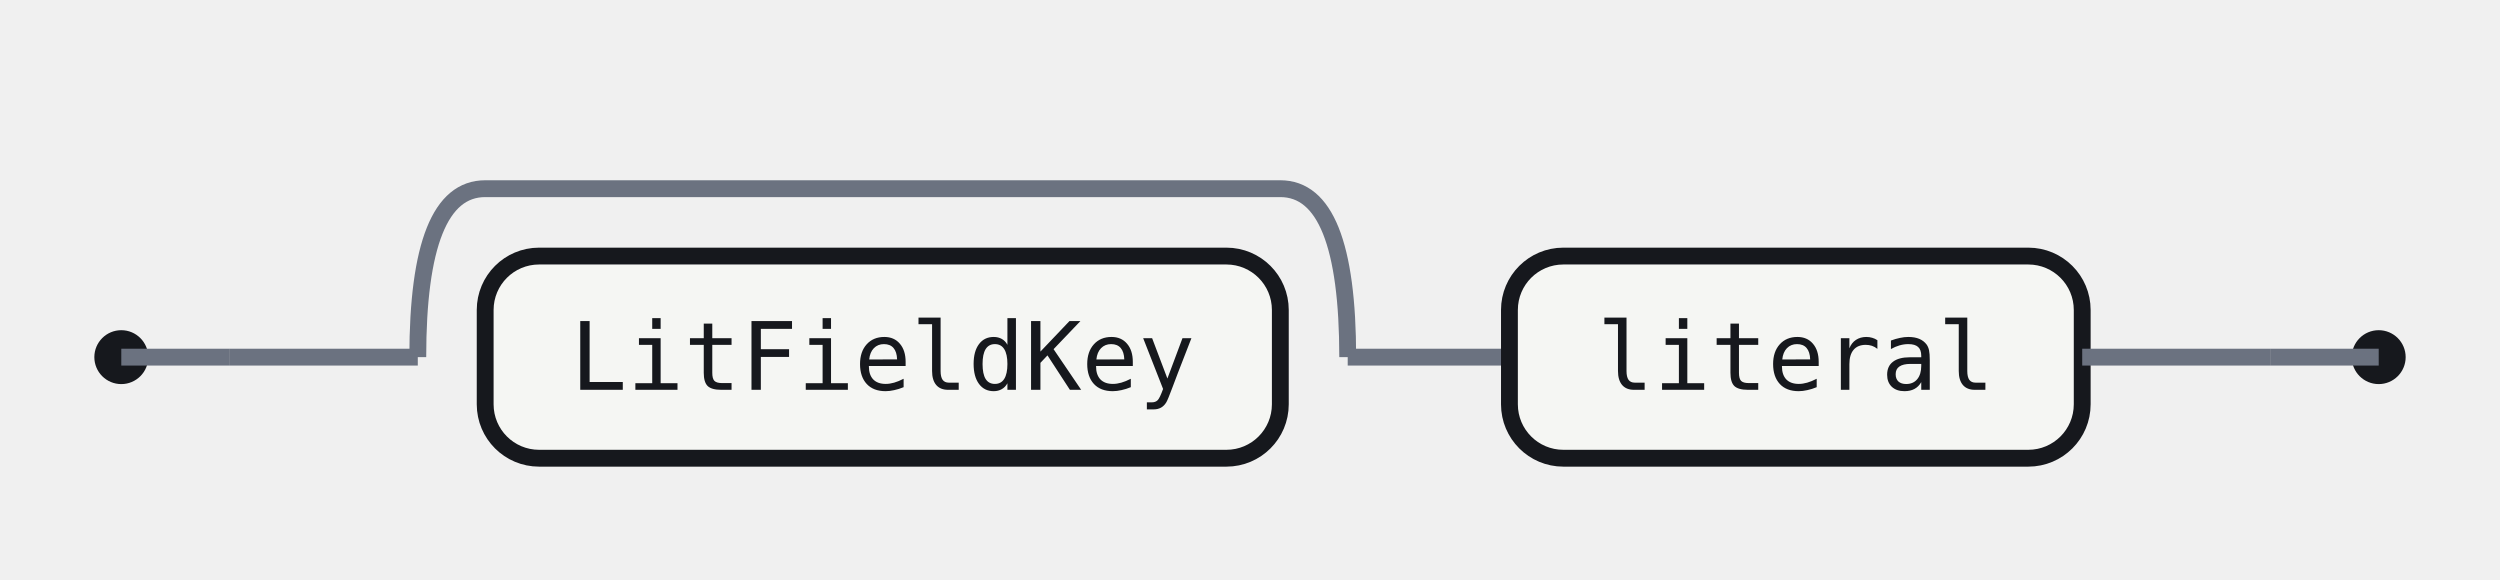
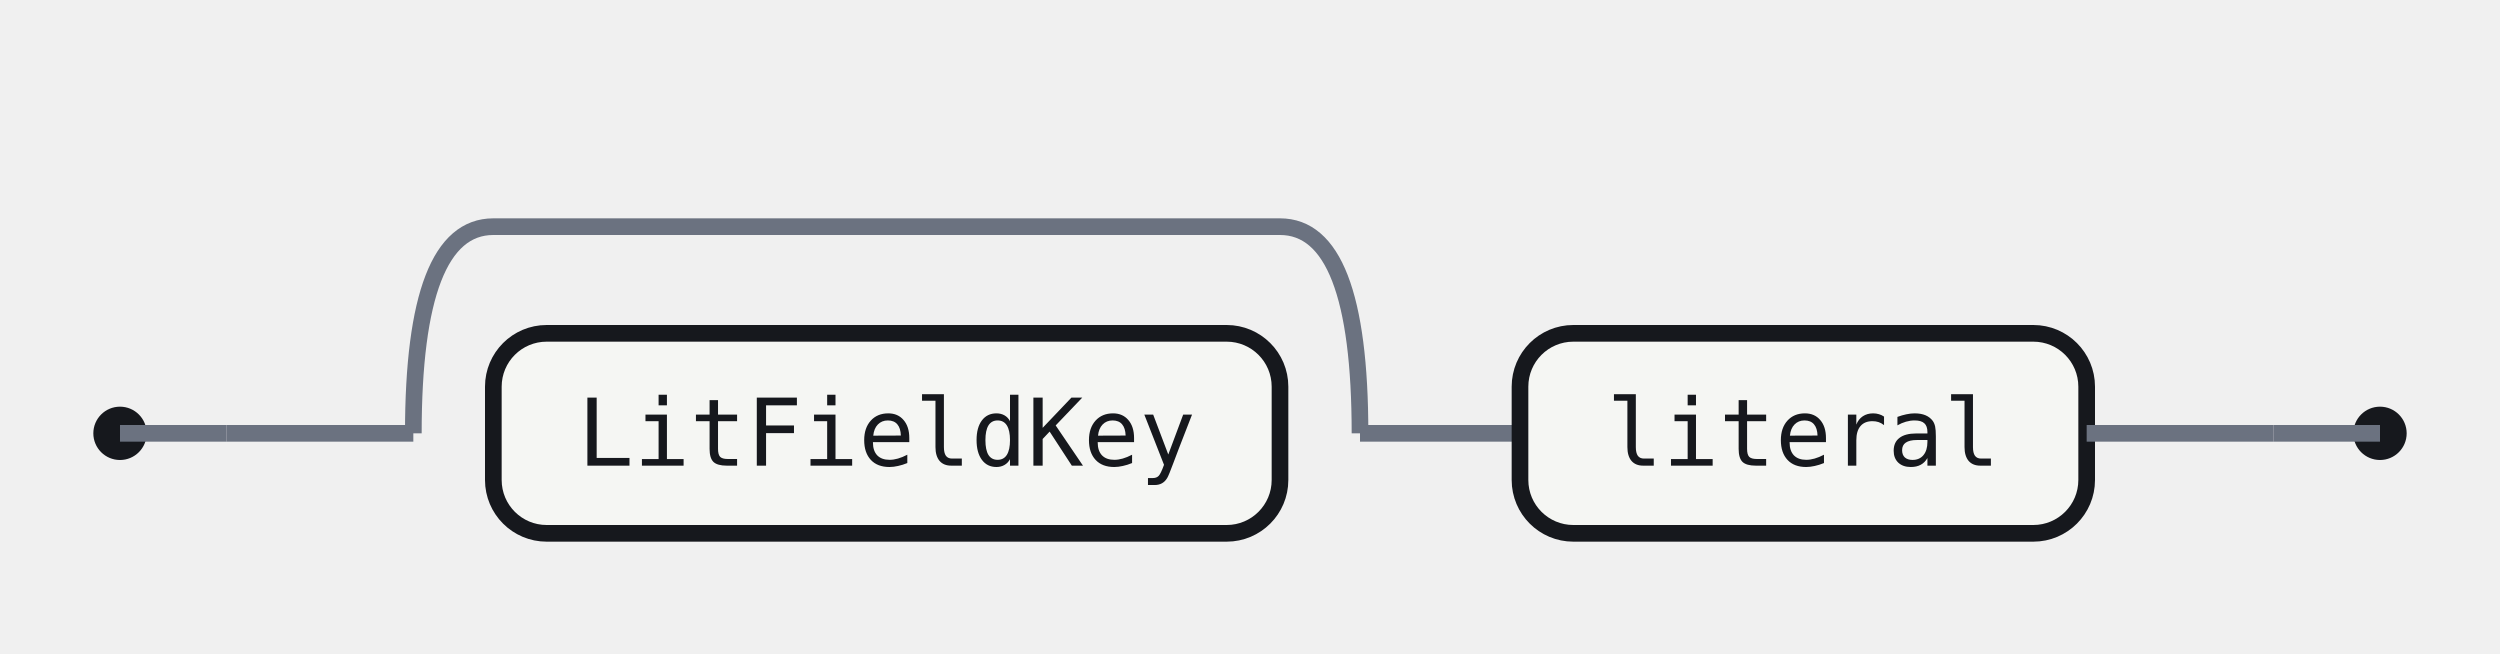
- <svg xmlns="http://www.w3.org/2000/svg" width="371" height="86" viewBox="0 0 371 86" role="img" aria-label="Railroad diagram for the litfield rule">
+ <svg xmlns="http://www.w3.org/2000/svg" width="375" height="98" viewBox="0 0 375 98" role="img" aria-label="Railroad diagram for the litfield rule">
  <style>.rr-track{fill:none;stroke:#6B7280;stroke-width:2.5}.rr-term{fill:#fff;stroke:#15B879;stroke-width:2.5}.rr-nonterm{fill:#F5F6F3;stroke:#16181D;stroke-width:2.5}.rr-text{fill:#16181D;font:14px 'Fira Code',ui-monospace,SFMono-Regular,Menlo,Consolas,monospace;font-feature-settings:"liga" 1,"calt" 1;}.rr-action-text{fill:#6B7280;font:14px 'Fira Code',ui-monospace,SFMono-Regular,Menlo,Consolas,monospace;font-style:italic;font-feature-settings:"liga" 1,"calt" 1;}.rr-cap{fill:#16181D}</style>
-   <circle class="rr-cap" cx="18" cy="53" r="4" />
-   <circle class="rr-cap" cx="353" cy="53" r="4" />
-   <path class="rr-track" d="M18 53 H34" />
-   <path class="rr-track" d="M337 53 H353" />
-   <path class="rr-track" d="M34 53 H62" />
+   <circle class="rr-cap" cx="18" cy="65" r="4" />
+   <circle class="rr-cap" cx="357" cy="65" r="4" />
+   <path class="rr-track" d="M18 65 H34" />
+   <path class="rr-track" d="M341 65 H357" />
+   <path class="rr-track" d="M34 65 H62" />
  <g class="rr-node rr-node-nonterm" data-rr-kind="nonterminal" data-rr-label="LitFieldKey">
-     <rect class="rr-nonterm" x="72" y="38" width="118" height="30" rx="8" />
-     <text class="rr-text" x="131" y="53" text-anchor="middle" dominant-baseline="central">LitFieldKey</text>
+     <rect class="rr-nonterm" x="74" y="50" width="118" height="30" rx="8" />
+     <text class="rr-text" x="133" y="65" text-anchor="middle" dominant-baseline="central">LitFieldKey</text>
  </g>
-   <path class="rr-track" d="M62 53 Q62 28 72 28 H190 Q200 28 200 53" />
-   <path class="rr-track" d="M200 53 H224" />
+   <path class="rr-track" d="M62 65 Q62 34 74 34 H192 Q204 34 204 65" />
+   <path class="rr-track" d="M204 65 H228" />
  <g class="rr-node rr-node-nonterm" data-rr-kind="nonterminal" data-rr-label="literal">
-     <rect class="rr-nonterm" x="224" y="38" width="85" height="30" rx="8" />
-     <text class="rr-text" x="266.5" y="53" text-anchor="middle" dominant-baseline="central">literal</text>
+     <rect class="rr-nonterm" x="228" y="50" width="85" height="30" rx="8" />
+     <text class="rr-text" x="270.5" y="65" text-anchor="middle" dominant-baseline="central">literal</text>
  </g>
-   <path class="rr-track" d="M309 53 H337" />
+   <path class="rr-track" d="M313 65 H341" />
</svg>
